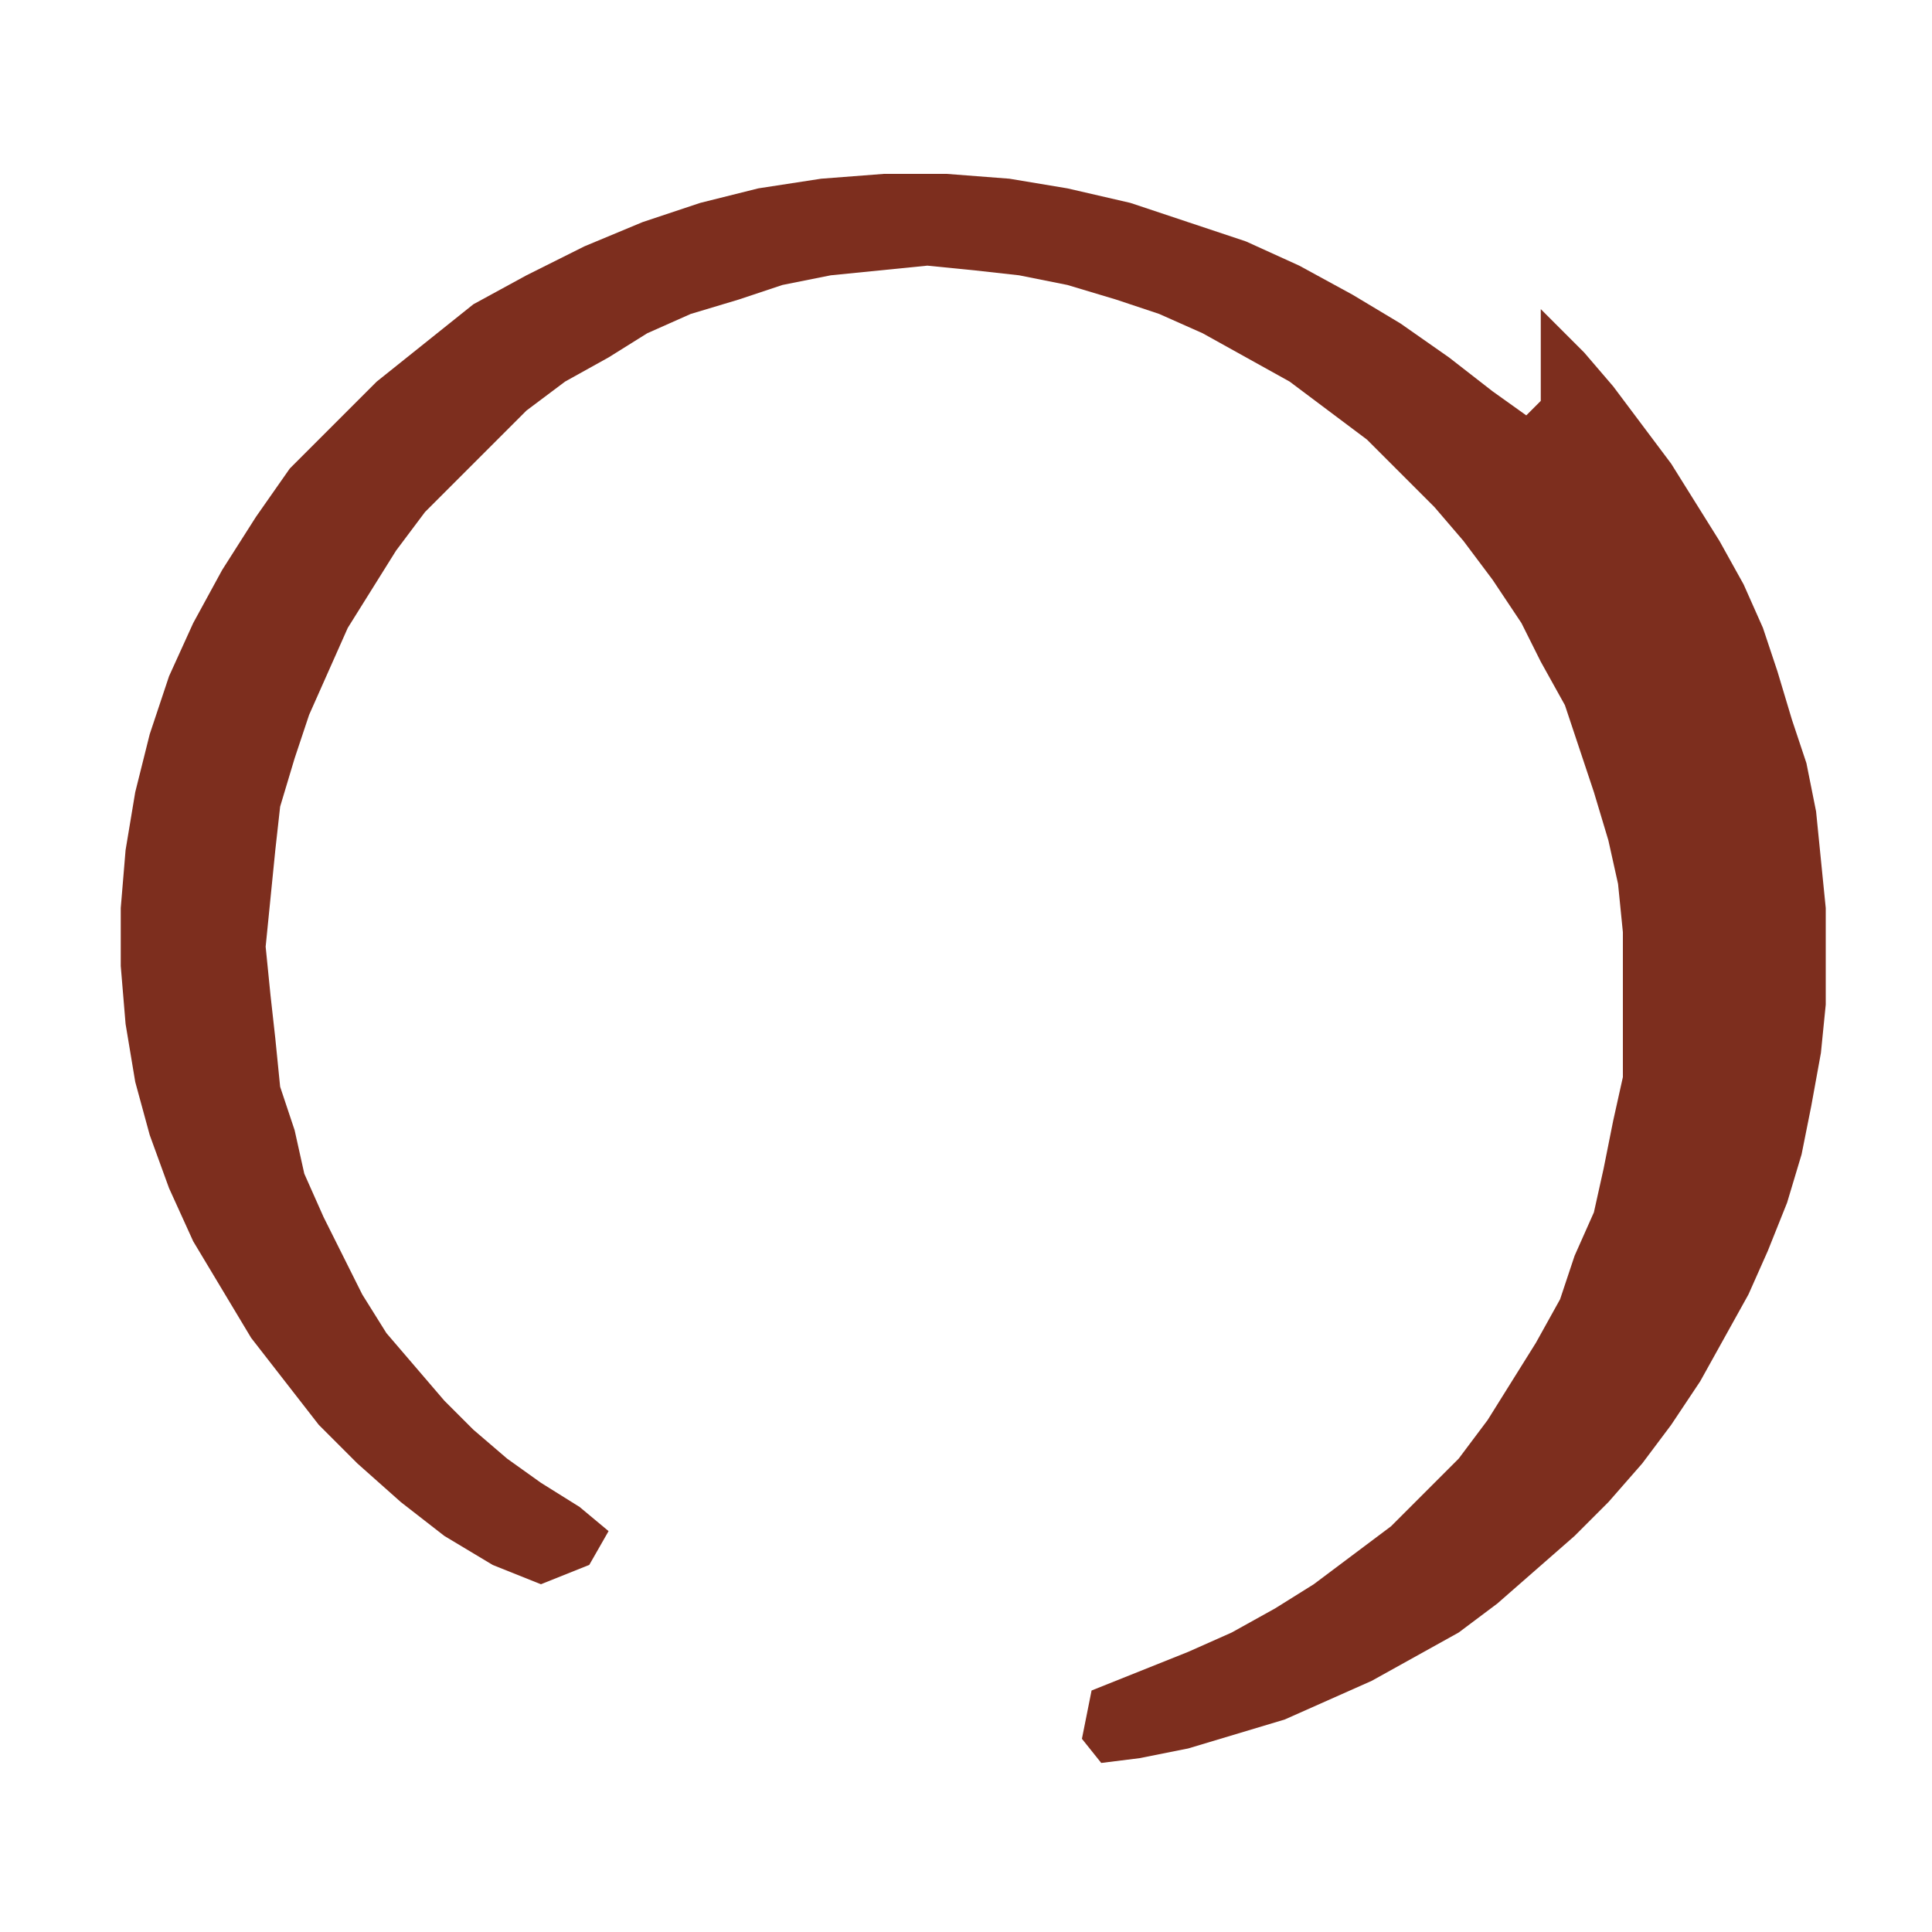
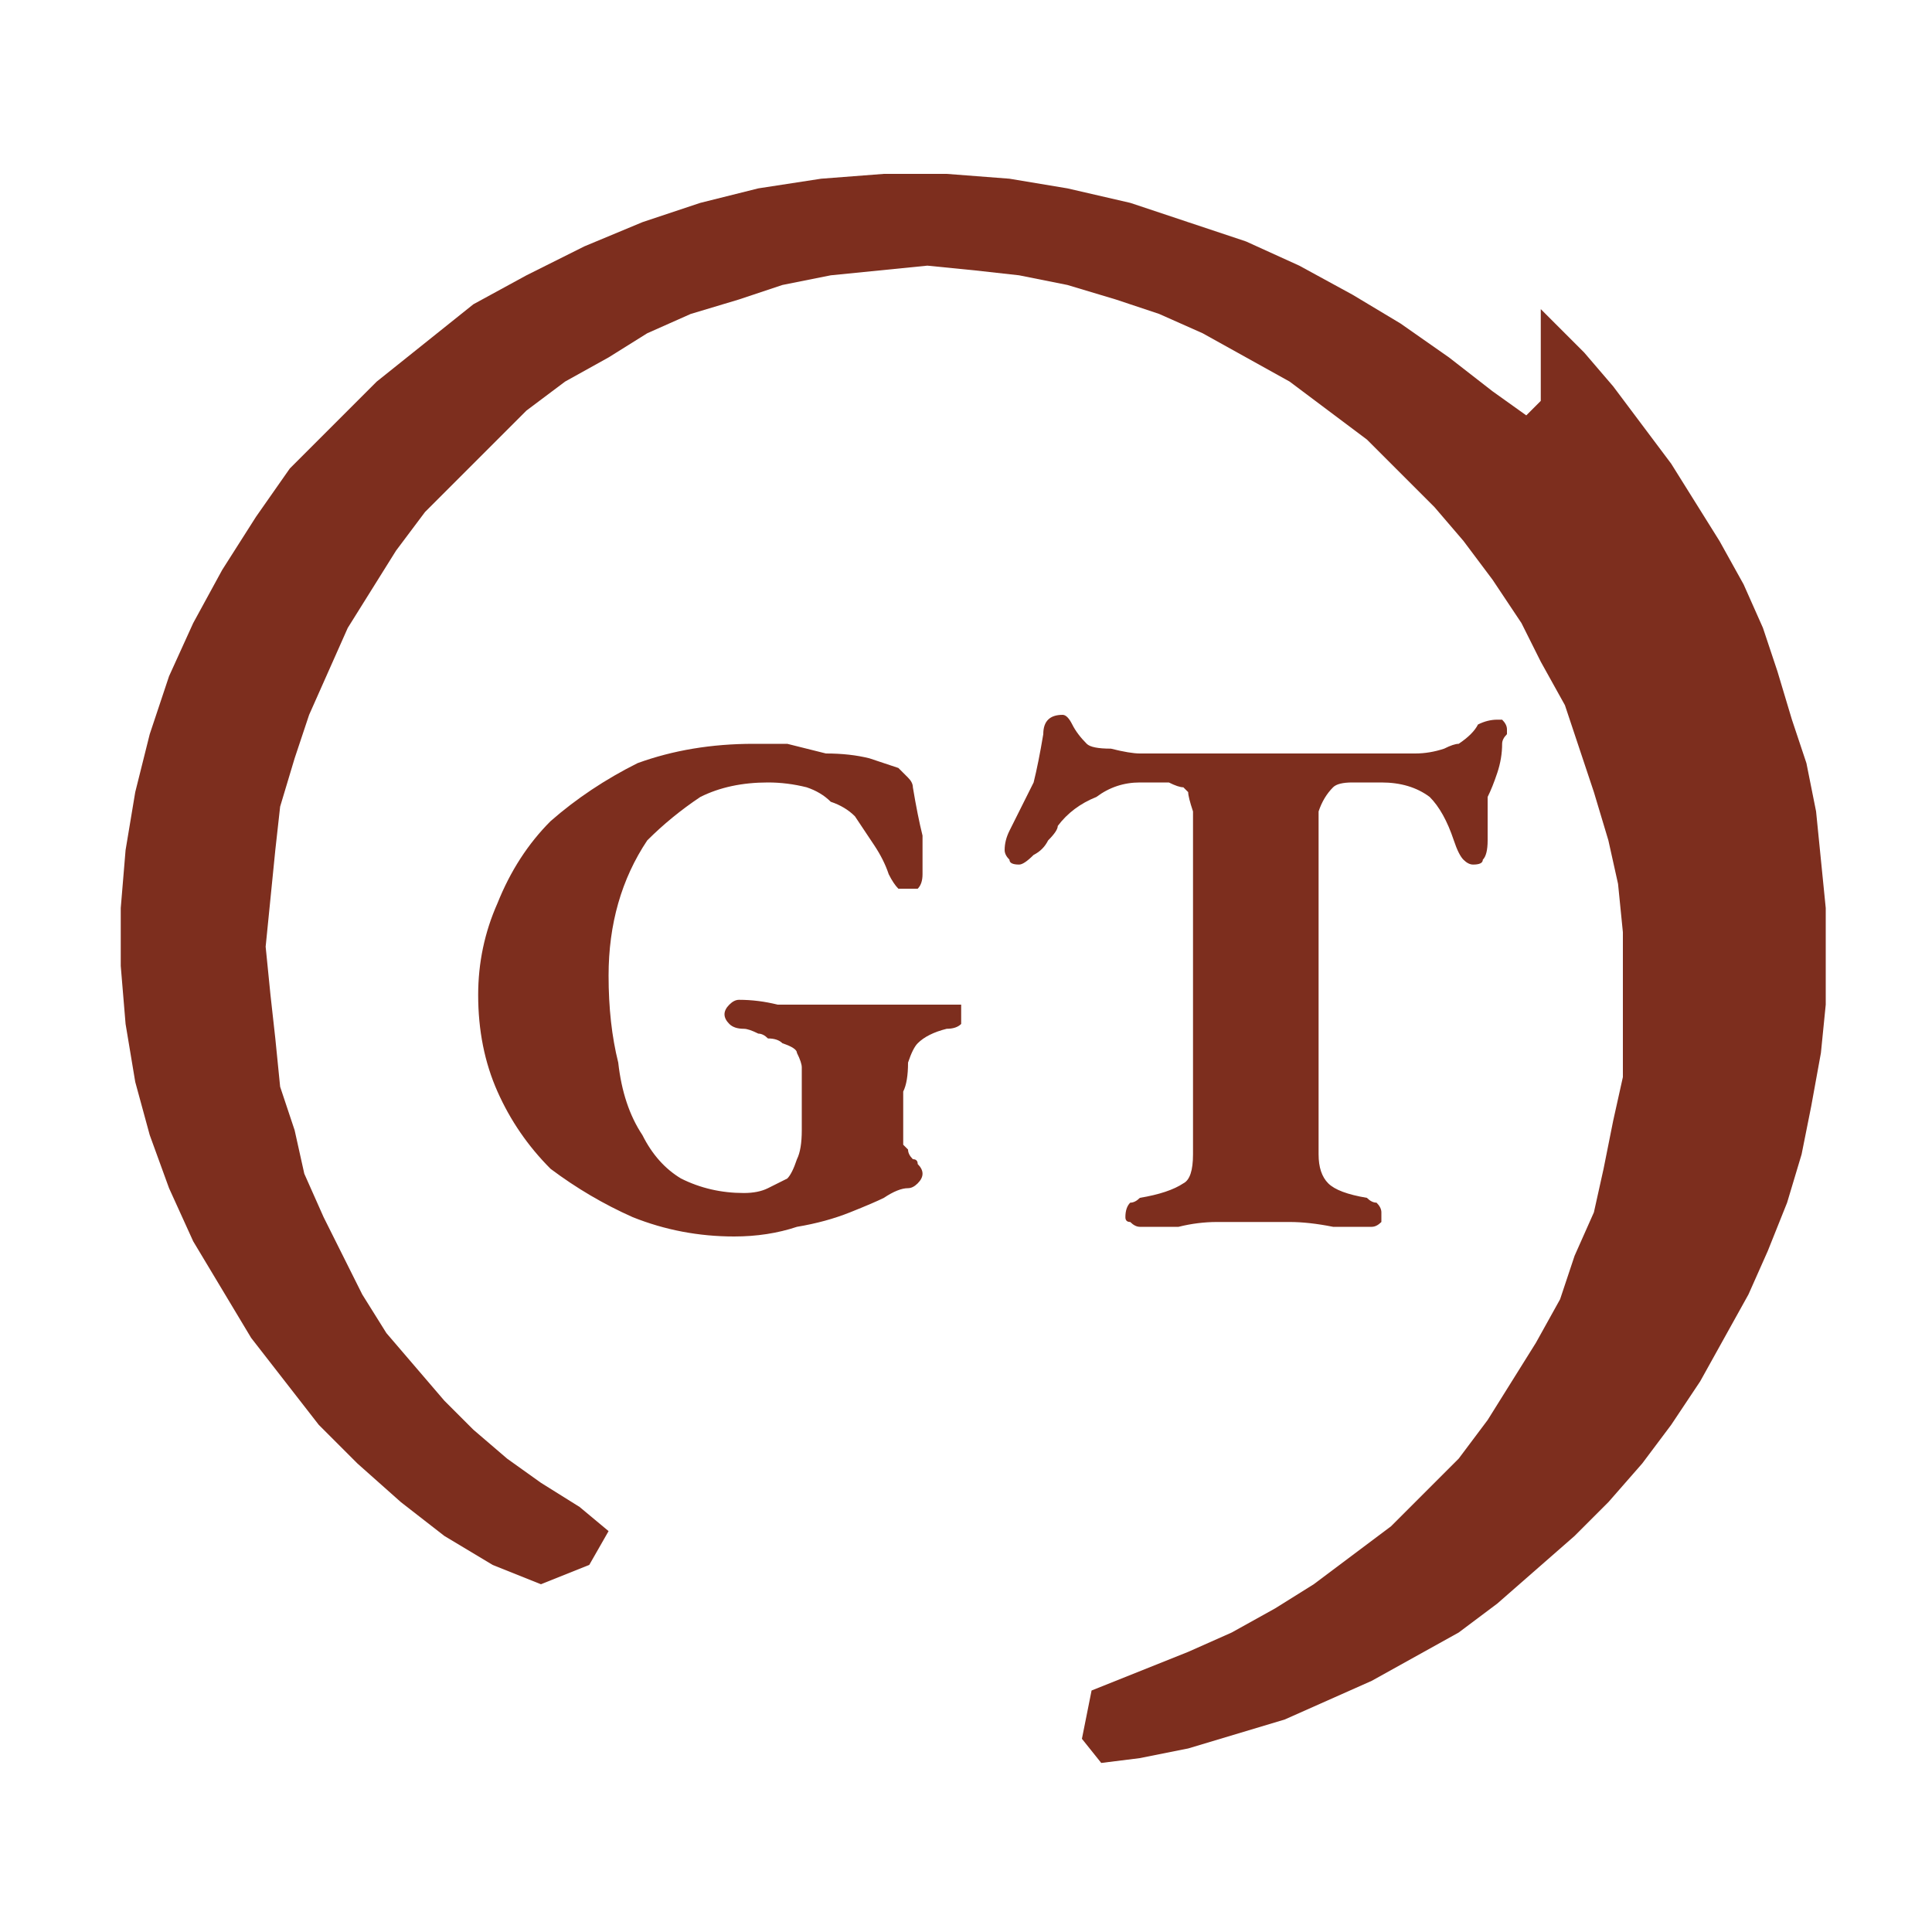
<svg xmlns="http://www.w3.org/2000/svg" viewBox="4 4 40 40">
-   <style>.i{fill:#7d2e1e}.k{fill:#f3e8d0}@media (prefers-color-scheme:dark){.i{fill:#e0957a}.k{fill:#27211a}}</style>
+   <style>.i{fill:#7d2e1e}@media (prefers-color-scheme:dark){.i{fill:#e0957a}}</style>
  <path class="i" d="M35.9 10.4 L36.1 10.6 L36.8 11.3 L37.4 12.0 L38.0 12.8 L38.6 13.6 L39.1 14.4 L39.6 15.2 L40.1 16.1 L40.5 17.0 L40.8 17.9 L41.1 18.9 L41.4 19.8 L41.6 20.8 L41.7 21.8 L41.8 22.8 L41.8 23.8 L41.8 24.8 L41.7 25.8 L41.5 26.9 L41.3 27.9 L41.0 28.9 L40.6 29.9 L40.2 30.8 L39.7 31.7 L39.2 32.6 L38.6 33.5 L38.0 34.3 L37.3 35.1 L36.6 35.8 L35.8 36.5 L35.0 37.2 L34.2 37.8 L33.3 38.3 L32.4 38.8 L31.5 39.2 L30.6 39.6 L29.6 39.9 L28.6 40.2 L27.6 40.4 L26.8 40.5 L26.4 40.0 L26.6 39.0 L27.6 38.6 L28.6 38.2 L29.5 37.8 L30.4 37.3 L31.2 36.8 L32.0 36.2 L32.8 35.6 L33.5 34.9 L34.2 34.2 L34.8 33.4 L35.3 32.6 L35.8 31.8 L36.3 30.9 L36.6 30.0 L37.0 29.1 L37.2 28.2 L37.4 27.2 L37.6 26.3 L37.6 25.3 L37.6 24.3 L37.6 23.3 L37.5 22.3 L37.3 21.4 L37.0 20.4 L36.7 19.5 L36.4 18.6 L35.9 17.7 L35.5 16.9 L34.9 16.0 L34.3 15.2 L33.7 14.5 L33.0 13.8 L32.3 13.1 L31.5 12.5 L30.7 11.9 L29.8 11.4 L28.9 10.9 L28.0 10.5 L27.1 10.2 L26.1 9.9 L25.1 9.7 L24.2 9.6 L23.2 9.5 L22.2 9.6 L21.2 9.7 L20.2 9.9 L19.3 10.2 L18.3 10.5 L17.4 10.9 L16.6 11.4 L15.7 11.9 L14.9 12.5 L14.2 13.2 L13.5 13.9 L12.8 14.6 L12.2 15.4 L11.7 16.2 L11.2 17.0 L10.8 17.9 L10.4 18.8 L10.1 19.7 L9.8 20.7 L9.7 21.6 L9.6 22.6 L9.5 23.6 L9.6 24.6 L9.7 25.5 L9.8 26.5 L10.1 27.4 L10.3 28.3 L10.7 29.2 L11.1 30.0 L11.5 30.8 L12.0 31.6 L12.6 32.3 L13.2 33.0 L13.8 33.6 L14.5 34.2 L15.2 34.7 L16.0 35.2 L16.6 35.7 L16.2 36.4 L15.2 36.8 L14.2 36.4 L13.2 35.8 L12.3 35.1 L11.4 34.3 L10.6 33.5 L9.9 32.6 L9.2 31.7 L8.6 30.7 L8.0 29.7 L7.5 28.6 L7.1 27.5 L6.8 26.4 L6.6 25.2 L6.5 24.0 L6.5 22.8 L6.6 21.6 L6.8 20.4 L7.1 19.2 L7.5 18.0 L8.0 16.9 L8.6 15.8 L9.3 14.7 L10.0 13.7 L10.9 12.8 L11.8 11.9 L12.8 11.1 L13.8 10.3 L14.9 9.7 L16.1 9.1 L17.3 8.6 L18.5 8.2 L19.7 7.9 L21.0 7.7 L22.3 7.6 L23.6 7.6 L24.9 7.7 L26.1 7.9 L27.4 8.2 L28.6 8.6 L29.8 9.0 L30.9 9.5 L32.0 10.1 L33.0 10.7 L34.0 11.4 L34.9 12.1 L35.6 12.6 L35.9 12.3 Z" />
+   <path class="i" d="M19.2 29.6Q18.1 29.6 17.1 29.2Q16.2 28.8 15.4 28.2Q14.7 27.5 14.3 26.6Q13.9 25.7 13.9 24.6Q13.9 23.6 14.3 22.7Q14.7 21.7 15.4 21Q16.2 20.3 17.2 19.8Q18.3 19.4 19.6 19.4Q19.9 19.4 20.3 19.4Q20.7 19.5 21.1 19.6Q21.6 19.6 22 19.7Q22.3 19.8 22.6 19.9Q22.7 20 22.8 20.1Q22.9 20.2 22.9 20.3Q23 20.9 23.1 21.3Q23.1 21.8 23.1 22.1Q23.1 22.3 23 22.4Q23 22.4 22.9 22.4Q22.7 22.4 22.6 22.4Q22.5 22.3 22.4 22.1Q22.3 21.8 22.1 21.5Q21.9 21.2 21.7 20.9Q21.5 20.7 21.2 20.6Q21 20.4 20.7 20.3Q20.3 20.2 19.9 20.2Q19.1 20.2 18.5 20.5Q17.9 20.9 17.4 21.4Q17 22 16.8 22.7Q16.6 23.4 16.6 24.2Q16.6 25.2 16.8 26Q16.9 26.9 17.3 27.5Q17.6 28.1 18.1 28.4Q18.7 28.7 19.4 28.7Q19.7 28.7 19.9 28.6Q20.1 28.5 20.3 28.4Q20.4 28.3 20.5 28Q20.6 27.8 20.6 27.4Q20.6 27.3 20.6 27Q20.6 26.8 20.6 26.5Q20.6 26.3 20.6 26.1Q20.6 26 20.5 25.8Q20.5 25.7 20.2 25.6Q20.1 25.5 19.9 25.5Q19.8 25.4 19.7 25.4Q19.5 25.3 19.4 25.3Q19.2 25.3 19.1 25.2Q19 25.1 19 25Q19 24.9 19.1 24.8Q19.2 24.7 19.3 24.7Q19.7 24.7 20.1 24.8Q20.6 24.8 21 24.8Q21.4 24.8 21.7 24.8Q22.2 24.8 22.7 24.8Q23.2 24.8 23.7 24.8Q23.8 24.8 23.9 24.8Q23.9 24.9 23.9 25Q23.9 25.1 23.9 25.2Q23.8 25.3 23.6 25.3Q23.2 25.4 23 25.6Q22.9 25.7 22.8 26Q22.8 26.4 22.7 26.6Q22.7 26.9 22.7 27.2V27.7Q22.7 27.7 22.8 27.8Q22.8 27.9 22.9 28Q23 28 23 28.1Q23.1 28.2 23.1 28.3Q23.1 28.4 23 28.5Q22.9 28.6 22.8 28.6Q22.6 28.6 22.3 28.8Q22.1 28.9 21.6 29.1Q21.1 29.3 20.5 29.4Q19.9 29.6 19.2 29.6ZM27.6 29.4Q27.5 29.4 27.4 29.3Q27.3 29.3 27.3 29.2Q27.3 29 27.4 28.9Q27.5 28.9 27.6 28.8Q28.2 28.7 28.5 28.5Q28.7 28.4 28.7 27.9V21.6Q28.7 21 28.7 20.8Q28.6 20.5 28.6 20.4Q28.6 20.4 28.5 20.3Q28.4 20.3 28.2 20.2Q27.9 20.2 27.9 20.2H27.6Q27.1 20.2 26.7 20.5Q26.2 20.7 25.9 21.1Q25.9 21.2 25.7 21.4Q25.6 21.6 25.4 21.7Q25.2 21.9 25.1 21.9Q24.9 21.9 24.9 21.8Q24.8 21.7 24.8 21.6Q24.8 21.4 24.9 21.2Q25.2 20.6 25.4 20.2Q25.5 19.8 25.6 19.2Q25.6 19 25.7 18.9Q25.8 18.8 26 18.8Q26.1 18.8 26.2 19Q26.3 19.2 26.5 19.4Q26.6 19.5 27.0 19.5Q27.4 19.6 27.6 19.6L33.3 19.6Q33.6 19.6 33.9 19.5Q34.1 19.4 34.2 19.4Q34.5 19.2 34.6 19Q34.8 18.9 35 18.9Q35.1 18.9 35.1 18.9Q35.2 19 35.2 19.1Q35.2 19.2 35.2 19.2Q35.1 19.3 35.1 19.4Q35.1 19.7 35 20Q34.9 20.3 34.8 20.5Q34.8 20.8 34.8 21.1V21.4Q34.8 21.7 34.7 21.8Q34.7 21.9 34.5 21.9Q34.4 21.9 34.3 21.8Q34.2 21.7 34.1 21.4Q33.9 20.8 33.6 20.5Q33.2 20.2 32.6 20.2H32Q31.7 20.2 31.6 20.3Q31.4 20.5 31.3 20.8Q31.3 21.1 31.3 21.8V27.9Q31.3 28.3 31.5 28.5Q31.7 28.7 32.3 28.8Q32.4 28.9 32.5 28.9Q32.6 29.0 32.6 29.1Q32.6 29.3 32.6 29.3Q32.5 29.4 32.4 29.4Q32 29.4 31.6 29.4Q31.1 29.3 30.7 29.3Q30.3 29.3 30 29.3Q29.7 29.3 29.2 29.3Q28.8 29.3 28.4 29.4Q28 29.4 27.6 29.4Z" />
</svg>
